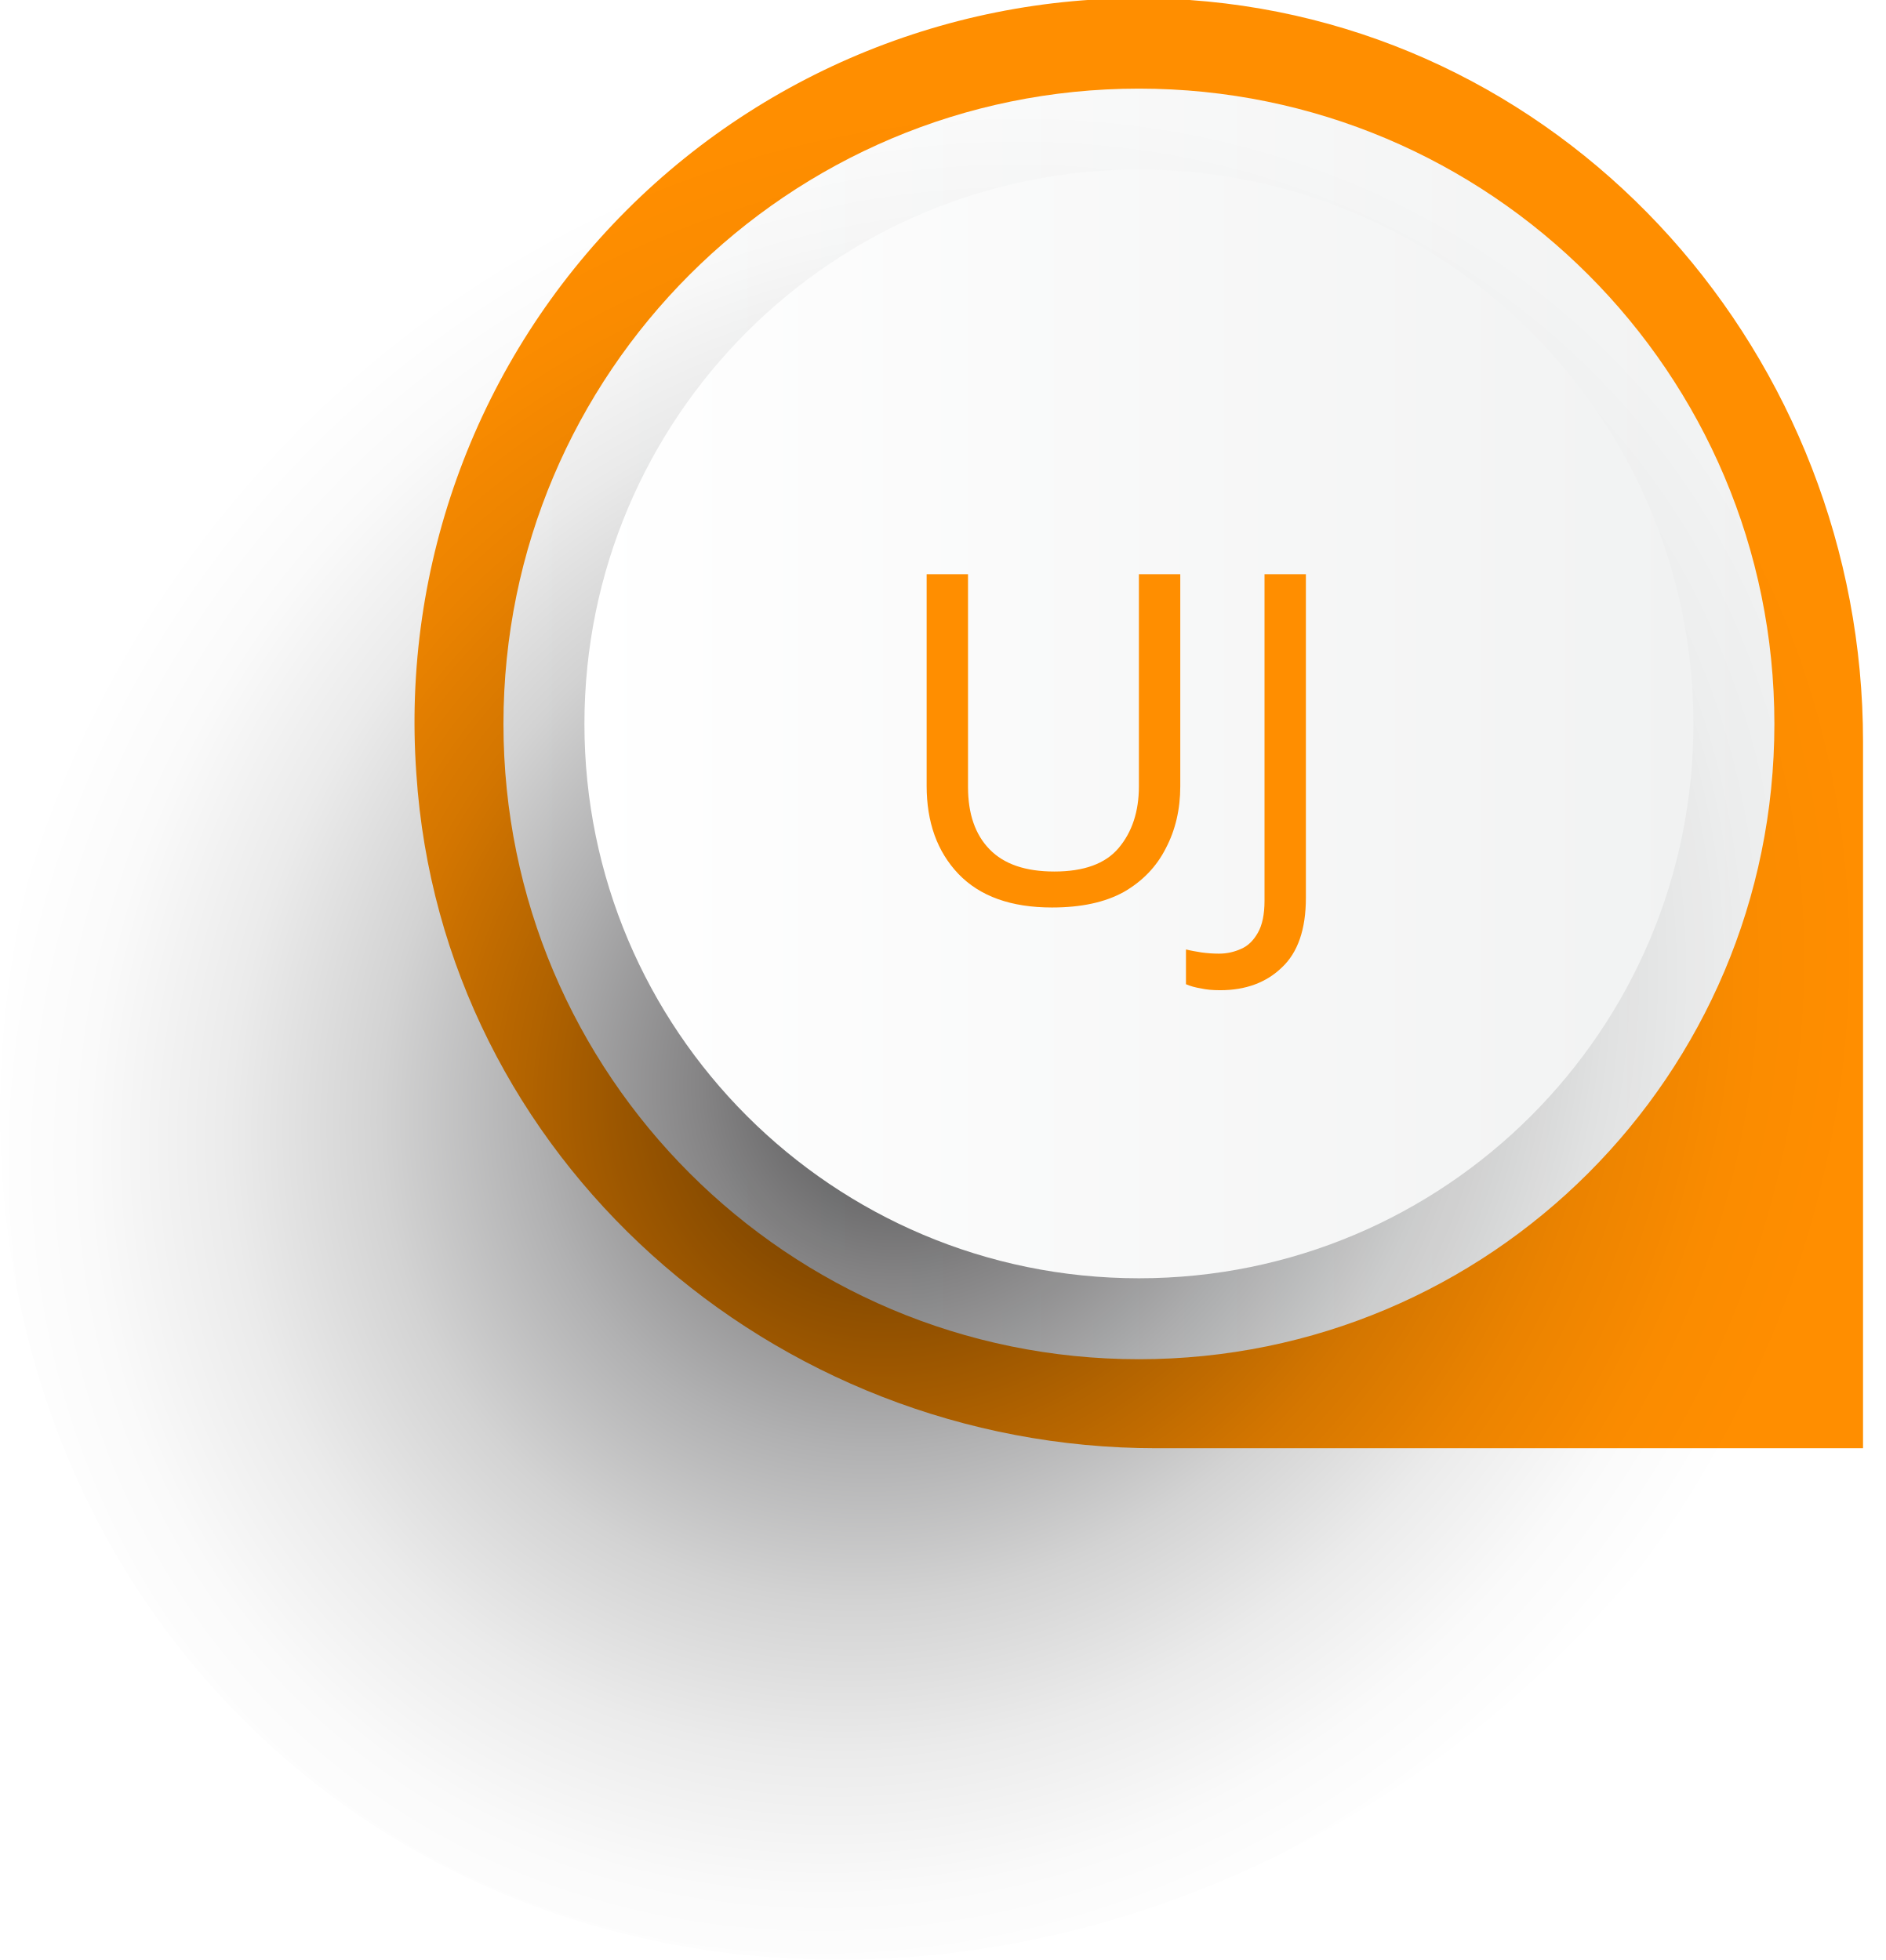
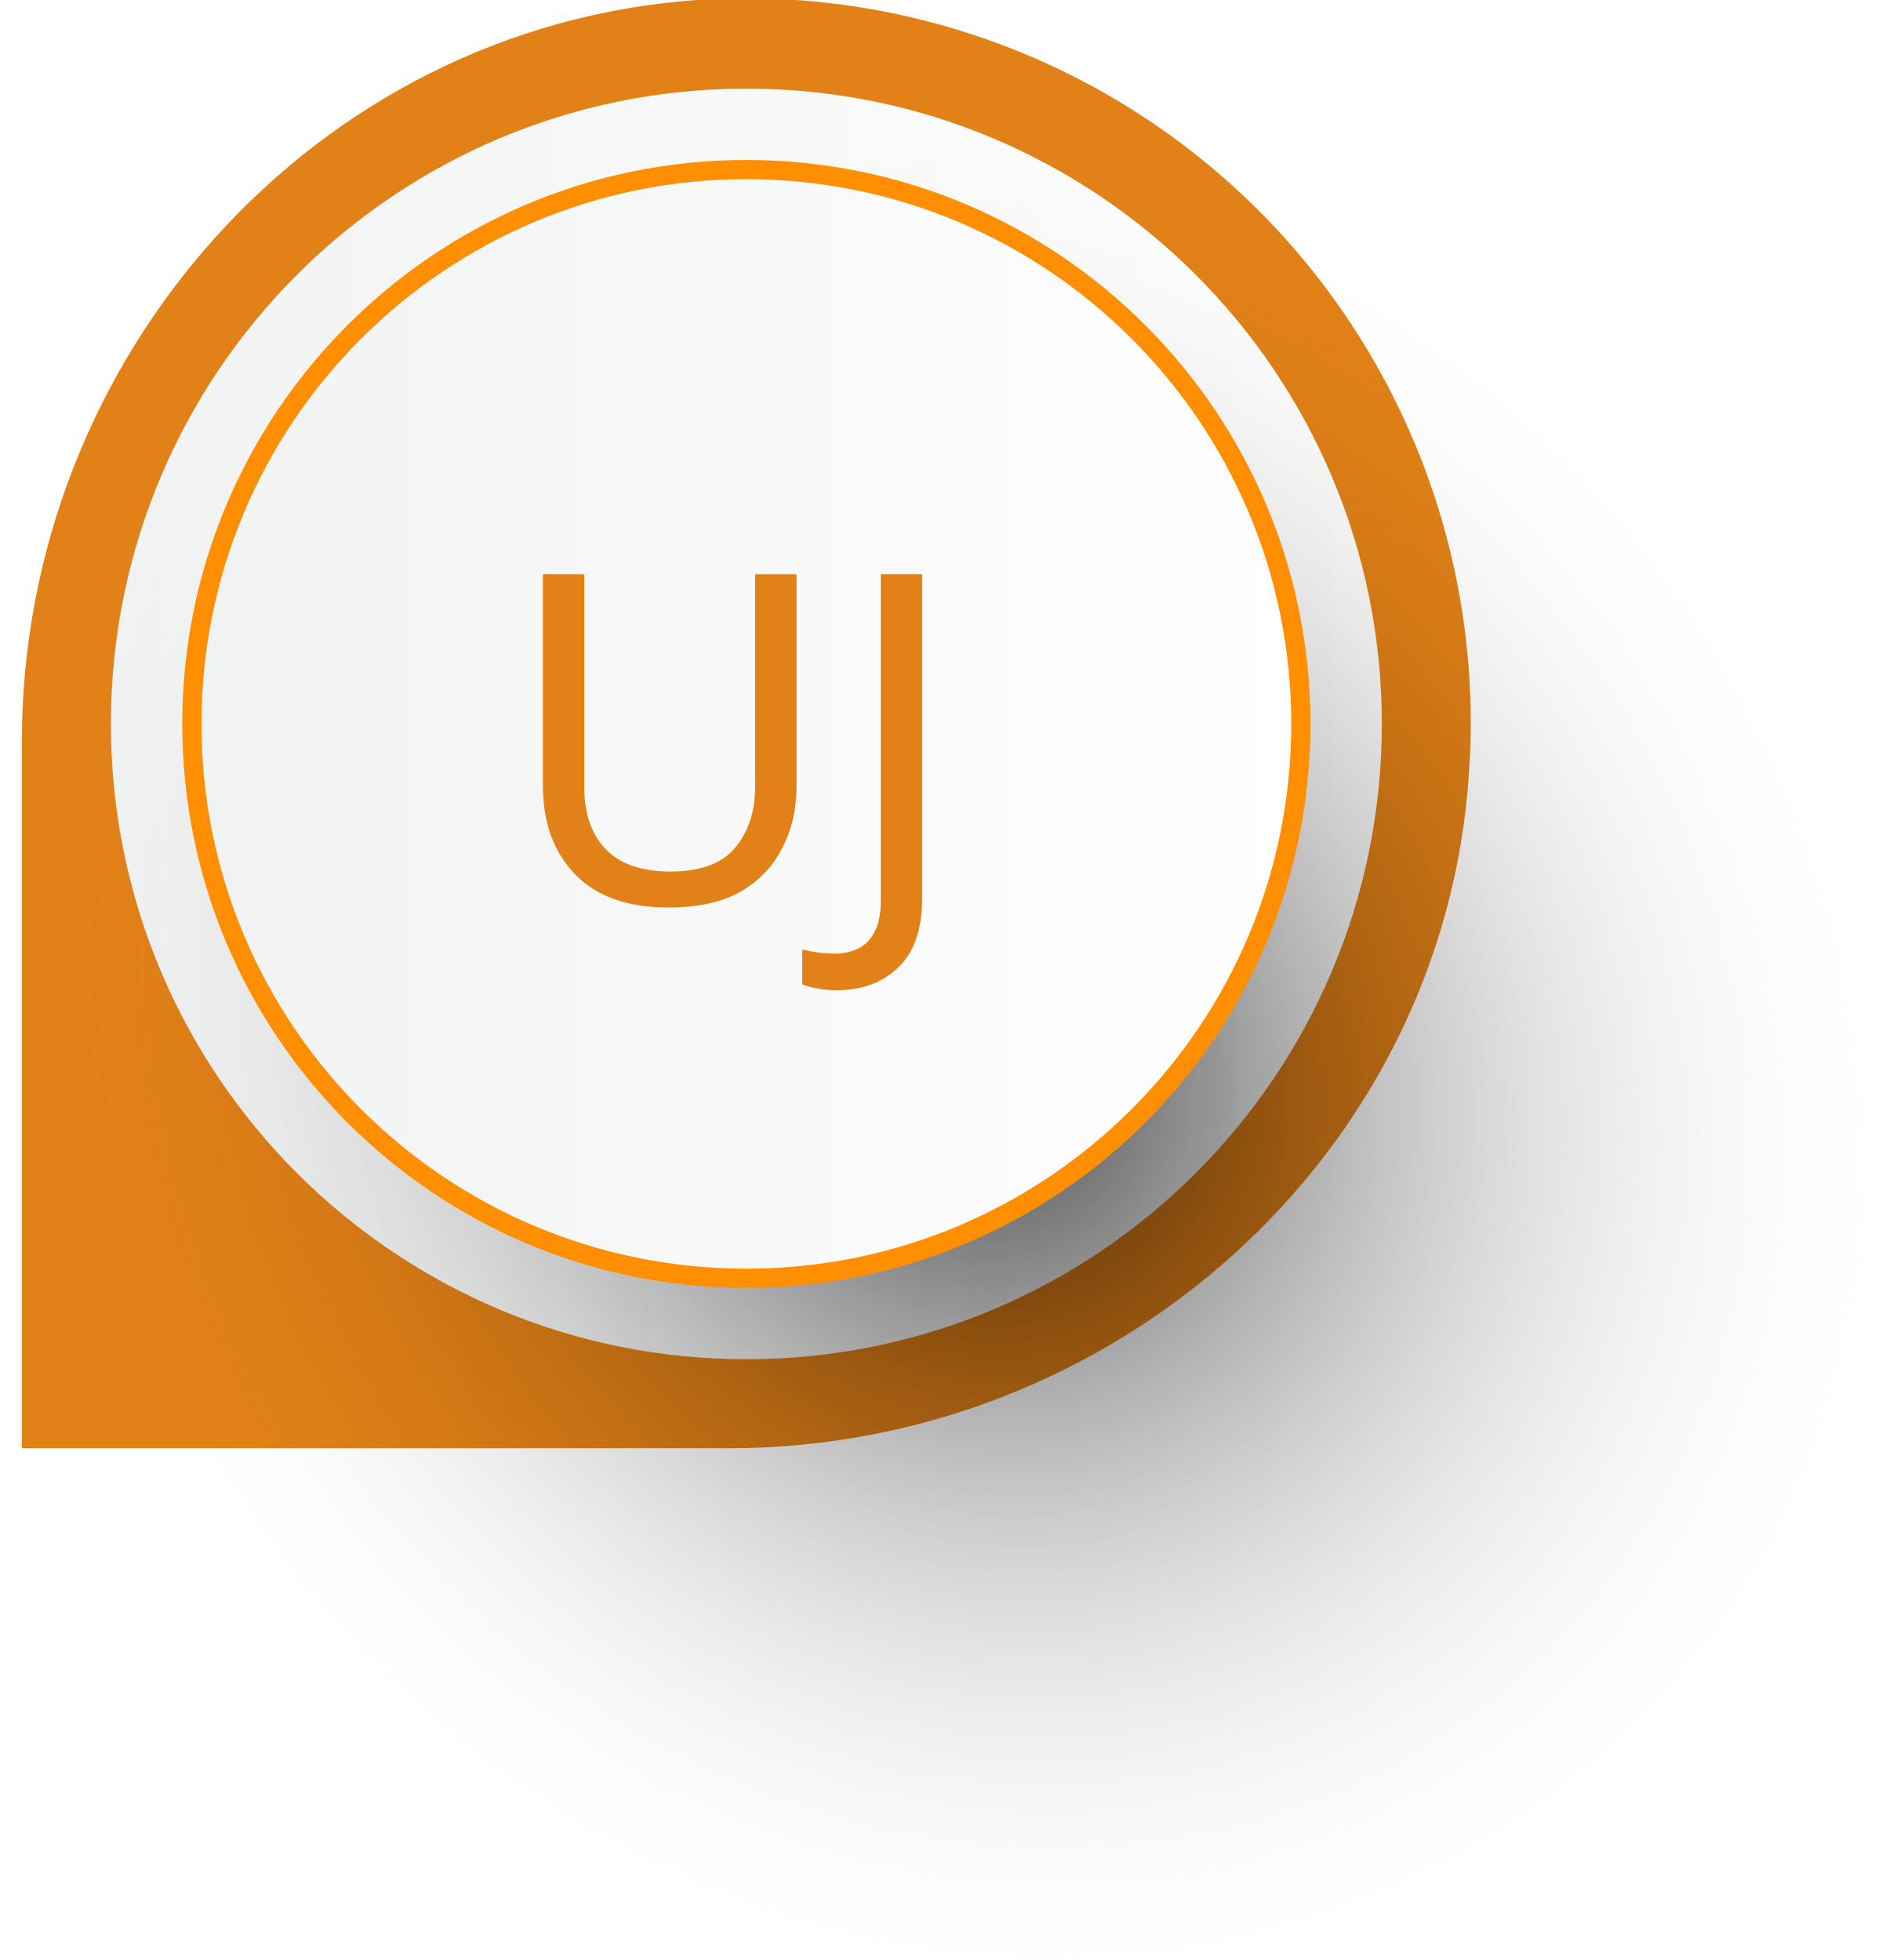
<svg xmlns="http://www.w3.org/2000/svg" xmlns:xlink="http://www.w3.org/1999/xlink" viewBox="0 0 49.13 51.09">
  <defs>
-     <style>.cls-1{isolation:isolate;}.cls-2,.cls-6{fill:#ff8e00;}.cls-3{fill:url(#linear-gradient);}.cls-4{mix-blend-mode:multiply;fill:url(#radial-gradient);}.cls-5{fill:url(#linear-gradient-2);}.cls-6{font-size:12px;font-family:AdobeGothicStd-Bold-KSCpc-EUC-H, Adobe Gothic Std;}</style>
-     <linearGradient id="linear-gradient" x1="13.12" y1="18.87" x2="46.23" y2="18.87" gradientUnits="userSpaceOnUse">
+     <style>.cls-1{isolation:isolate;}.cls-2,.cls-6{fill:#e28117;}.cls-3{fill:url(#linear-gradient);}.cls-4{mix-blend-mode:multiply;fill:url(#무제_그라디언트_142);}.cls-5{stroke:#ff8e00;stroke-miterlimit:10;stroke-width:0.5px;fill:url(#linear-gradient-2);}.cls-6{font-size:12px;font-family:AdobeGothicStd-Bold-KSCpc-EUC-H, Adobe Gothic Std;}</style>
+     <linearGradient id="linear-gradient" x1="-6.88" y1="18.87" x2="26.23" y2="18.87" gradientTransform="matrix(-1, 0, 0, 1, 29.13, 0)" gradientUnits="userSpaceOnUse">
      <stop offset="0" stop-color="#fff" />
      <stop offset="1" stop-color="#f1f2f2" />
    </linearGradient>
-     <radialGradient id="radial-gradient" cx="-1178.61" cy="919.47" r="23.04" gradientTransform="matrix(0, 1.01, -1.13, 0, 1062.15, 1217.09)" gradientUnits="userSpaceOnUse">
+     <radialGradient id="무제_그라디언트_142" cx="-1195.9" cy="925.46" r="23.04" gradientTransform="matrix(-1.01, 0, 0, 1.13, -1183.71, -1018.06)" gradientUnits="userSpaceOnUse">
      <stop offset="0" stop-color="#414042" />
-       <stop offset="0.05" stop-color="#515152" />
-       <stop offset="0.23" stop-color="#868586" />
-       <stop offset="0.41" stop-color="#b1b1b2" />
-       <stop offset="0.57" stop-color="#d3d3d3" />
-       <stop offset="0.73" stop-color="#ebebeb" />
-       <stop offset="0.88" stop-color="#fafafa" />
-       <stop offset="1" stop-color="#fff" />
+       <stop offset="1" stop-color="#fff" stop-opacity="0" />
    </radialGradient>
-     <linearGradient id="linear-gradient-2" x1="15.23" y1="18.87" x2="44.13" y2="18.87" xlink:href="#linear-gradient" />
+     <linearGradient id="linear-gradient-2" x1="-4.77" y1="18.87" x2="24.13" y2="18.87" xlink:href="#linear-gradient" />
  </defs>
  <g class="cls-1">
    <g id="레이어_2" data-name="레이어 2">
      <g id="레이어_1-2" data-name="레이어 1">
-         <path class="cls-2" d="M31,0A18.87,18.87,0,0,0,10.85,20.17c.66,10,9.28,17.58,19.28,17.58H48.55V19.33C48.55,9.33,41,.71,31,0Z" />
-         <circle class="cls-3" cx="29.68" cy="18.87" r="16.56" />
-         <ellipse class="cls-4" cx="24.56" cy="26.29" rx="26" ry="23.28" transform="translate(-11.41 26.61) rotate(-47.46)" />
-         <circle class="cls-5" cx="29.68" cy="18.87" r="14.45" />
-         <text class="cls-6" transform="translate(23.07 23.53)">UJ</text>
+         <path class="cls-2" d="M18.16,0A18.88,18.88,0,0,1,38.28,20.17C37.62,30.15,29,37.75,19,37.75H.57V19.33C.57,9.33,8.17.71,18.16,0Z" />
+         <circle class="cls-3" cx="19.45" cy="18.87" r="16.56" />
+         <ellipse class="cls-4" cx="24.56" cy="26.29" rx="23.28" ry="26" transform="translate(-11.31 23.53) rotate(-42.54)" />
+         <circle class="cls-5" cx="19.45" cy="18.87" r="14.45" />
+         <text class="cls-6" transform="translate(13.07 23.53)">UJ</text>
      </g>
    </g>
  </g>
</svg>
